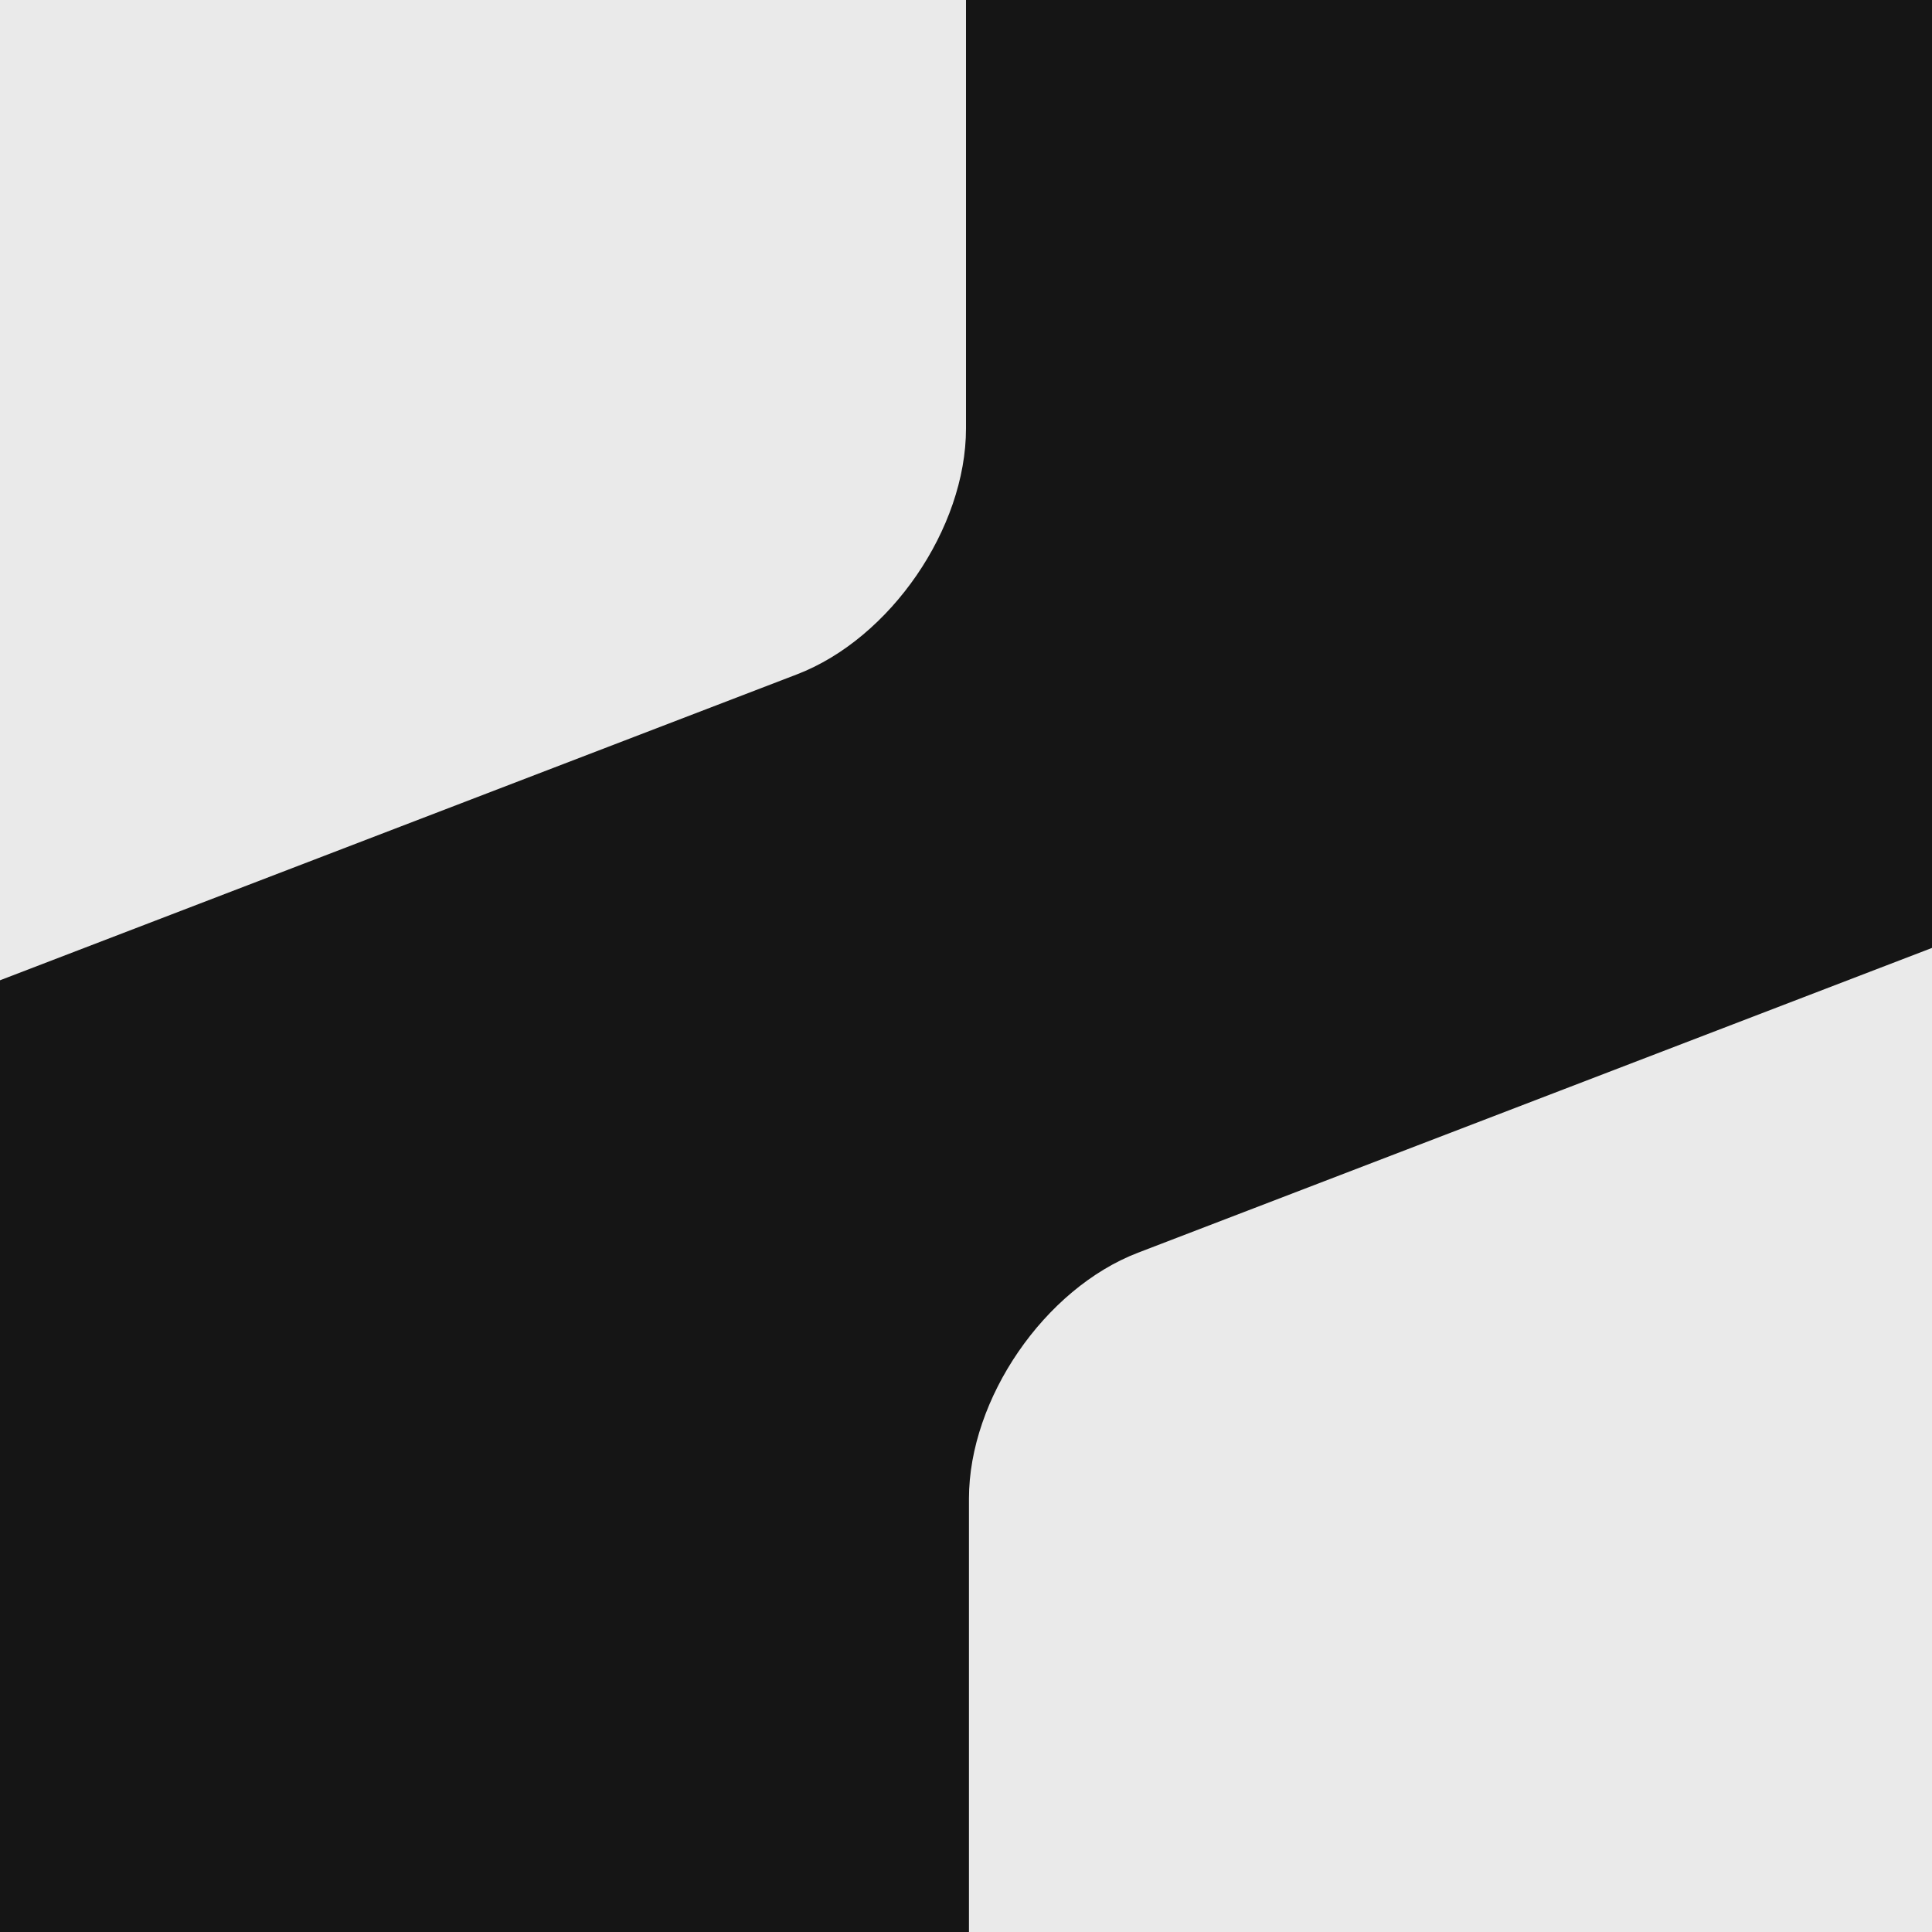
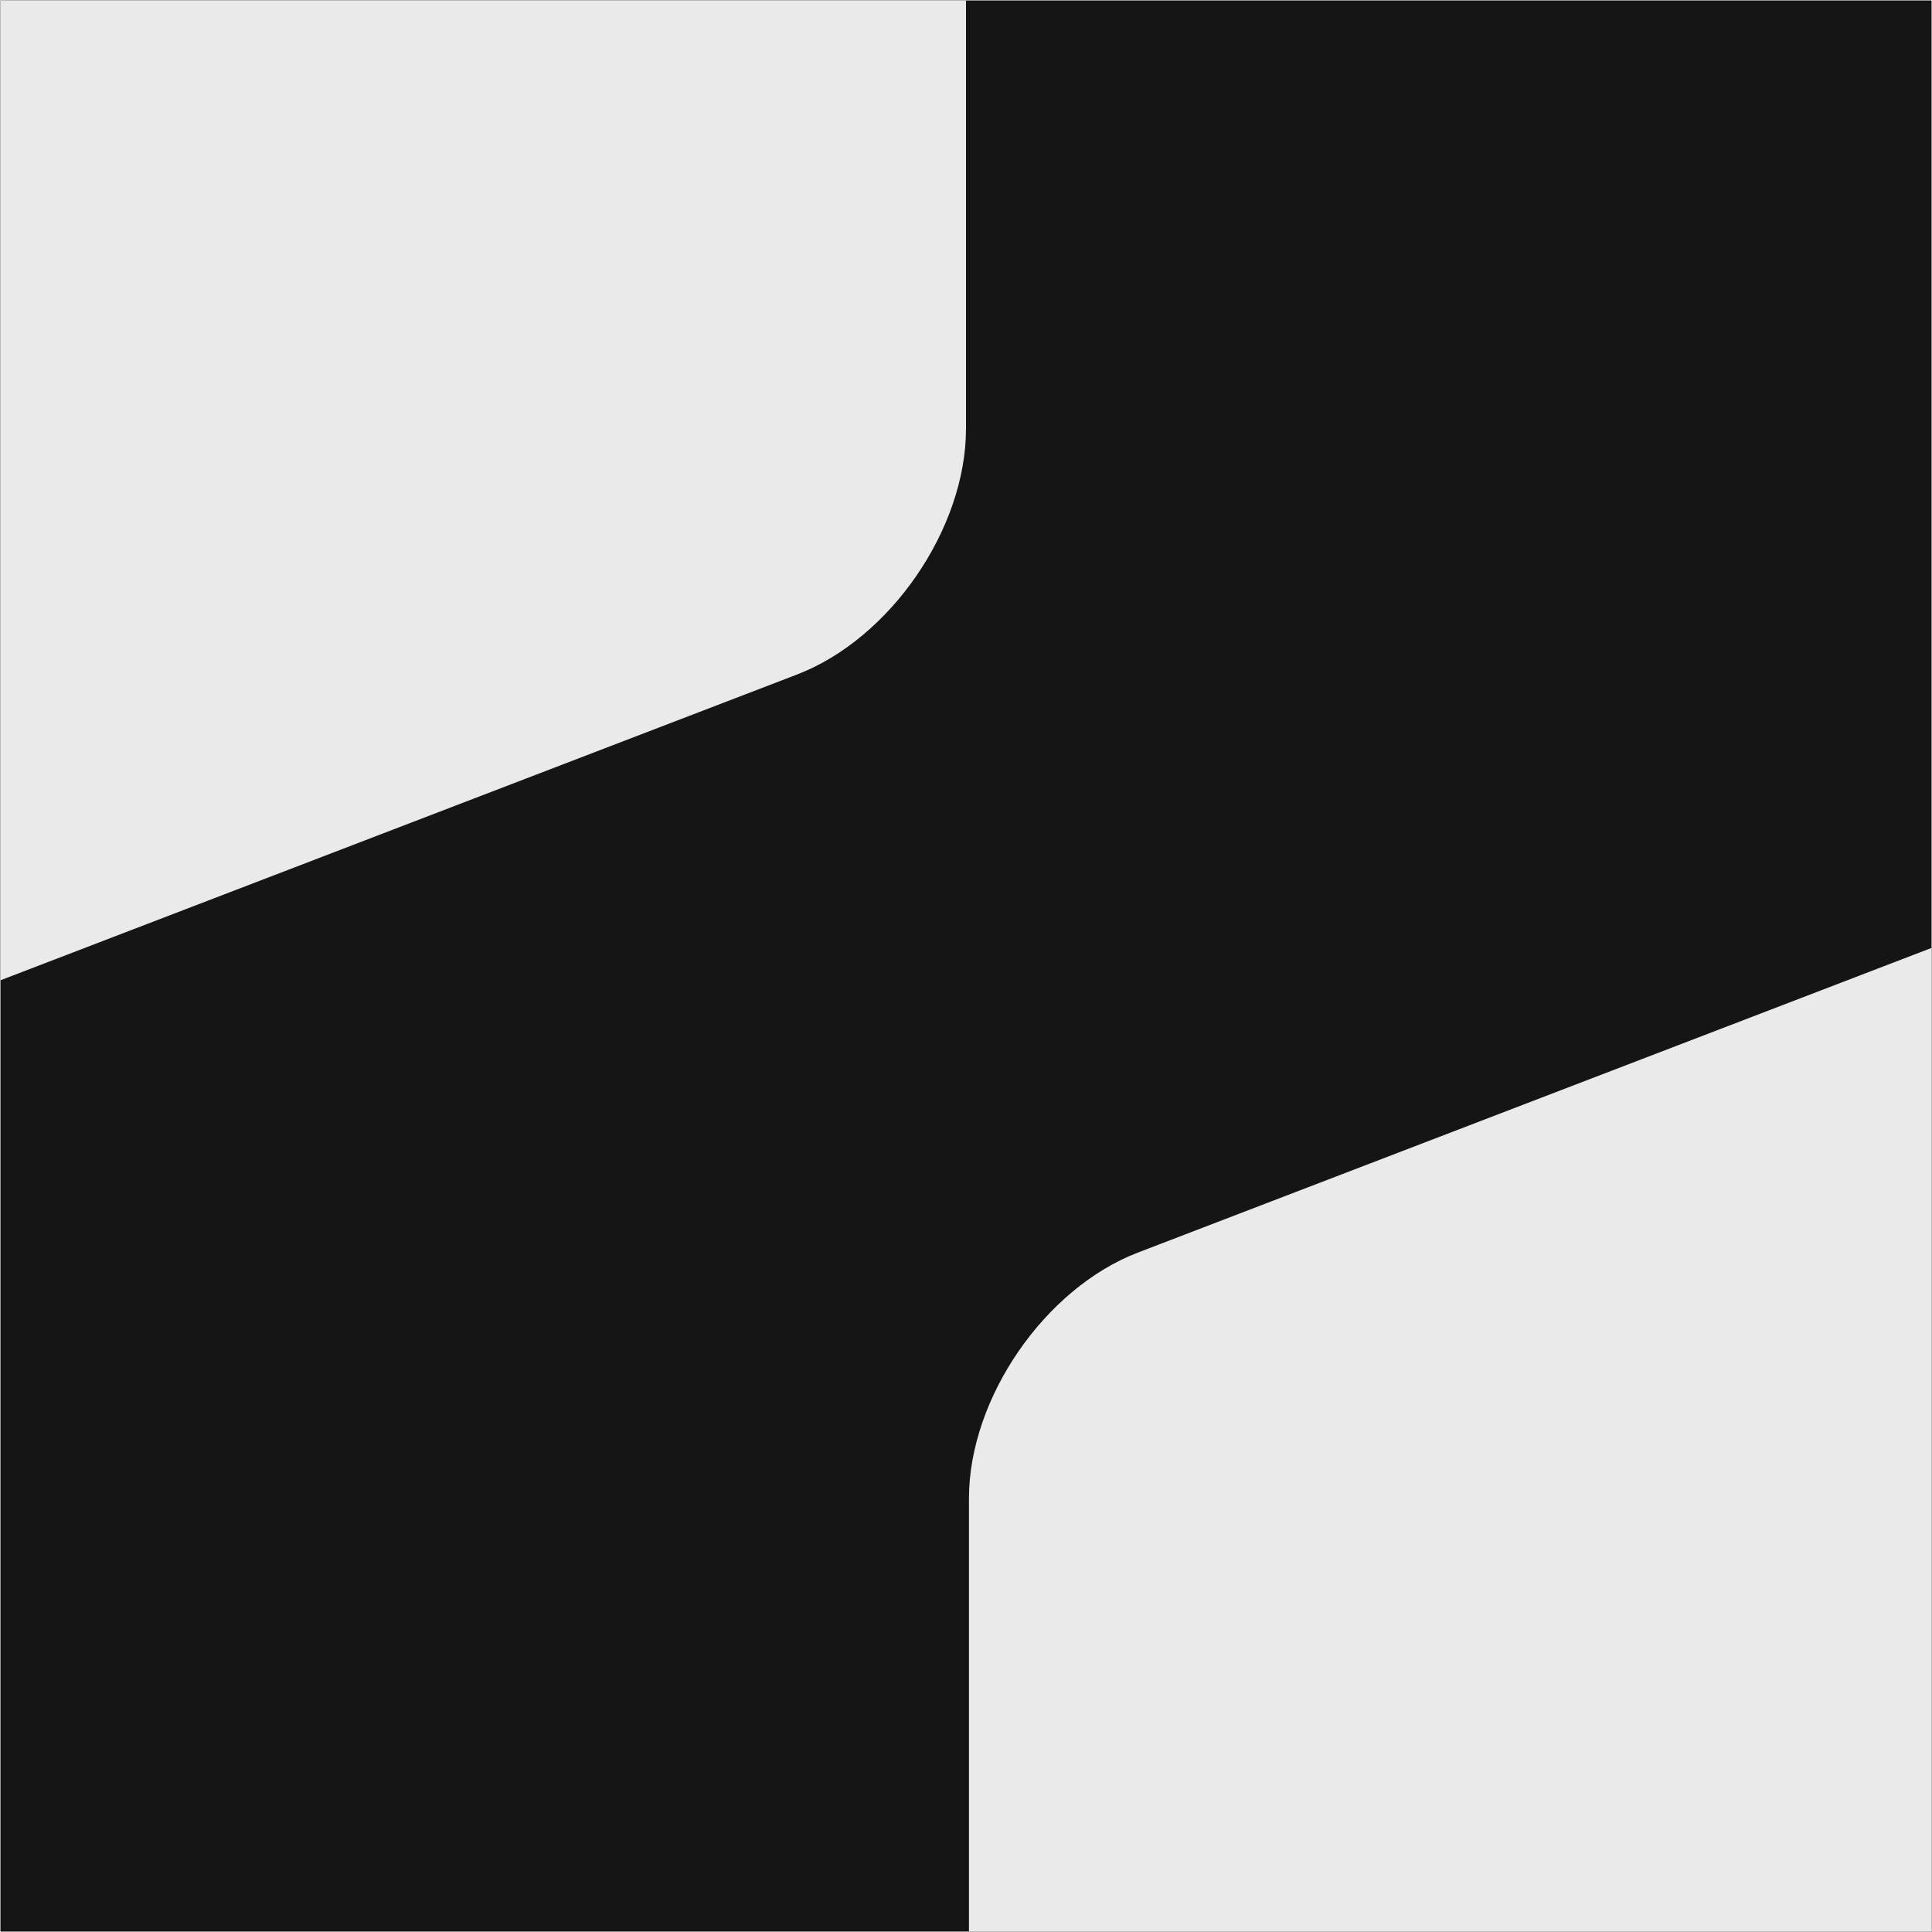
- <svg xmlns="http://www.w3.org/2000/svg" width="512" height="512" viewBox="0 0 512 512" fill="none">
+ <svg xmlns="http://www.w3.org/2000/svg" width="2049" height="2049" viewBox="0 0 2049 2049" fill="none">
  <g clip-path="url(#clip0_31_24)">
-     <rect width="512" height="512" transform="matrix(-1 0 0 1 512 0)" fill="#151515" />
-     <rect width="527.771" height="325.905" rx="47.979" transform="matrix(-0.93358 0.358368 0 1 256 -164.389)" fill="#EAEAEA" />
-     <rect width="527.771" height="325.905" rx="47.979" transform="matrix(-0.93358 0.358368 0 1 749.5 160.042)" fill="#EAEAEA" />
+     <rect width="2048" height="2048" transform="matrix(-1 0 0 1 2048.5 0.5)" fill="#151515" />
+     <rect width="2111.08" height="1303.62" rx="191.917" transform="matrix(-0.93358 0.358368 0 1 1024.5 -657.056)" fill="#EAEAEA" />
+     <rect width="2111.08" height="1303.62" rx="191.917" transform="matrix(-0.93358 0.358368 0 1 2998.5 640.667)" fill="#EAEAEA" />
  </g>
  <defs>
    <clipPath id="clip0_31_24">
-       <rect width="512" height="512" fill="white" transform="matrix(-1 0 0 1 512 0)" />
+       <rect width="2048" height="2048" fill="white" transform="matrix(-1 0 0 1 2048.5 0.5)" />
    </clipPath>
  </defs>
</svg>
